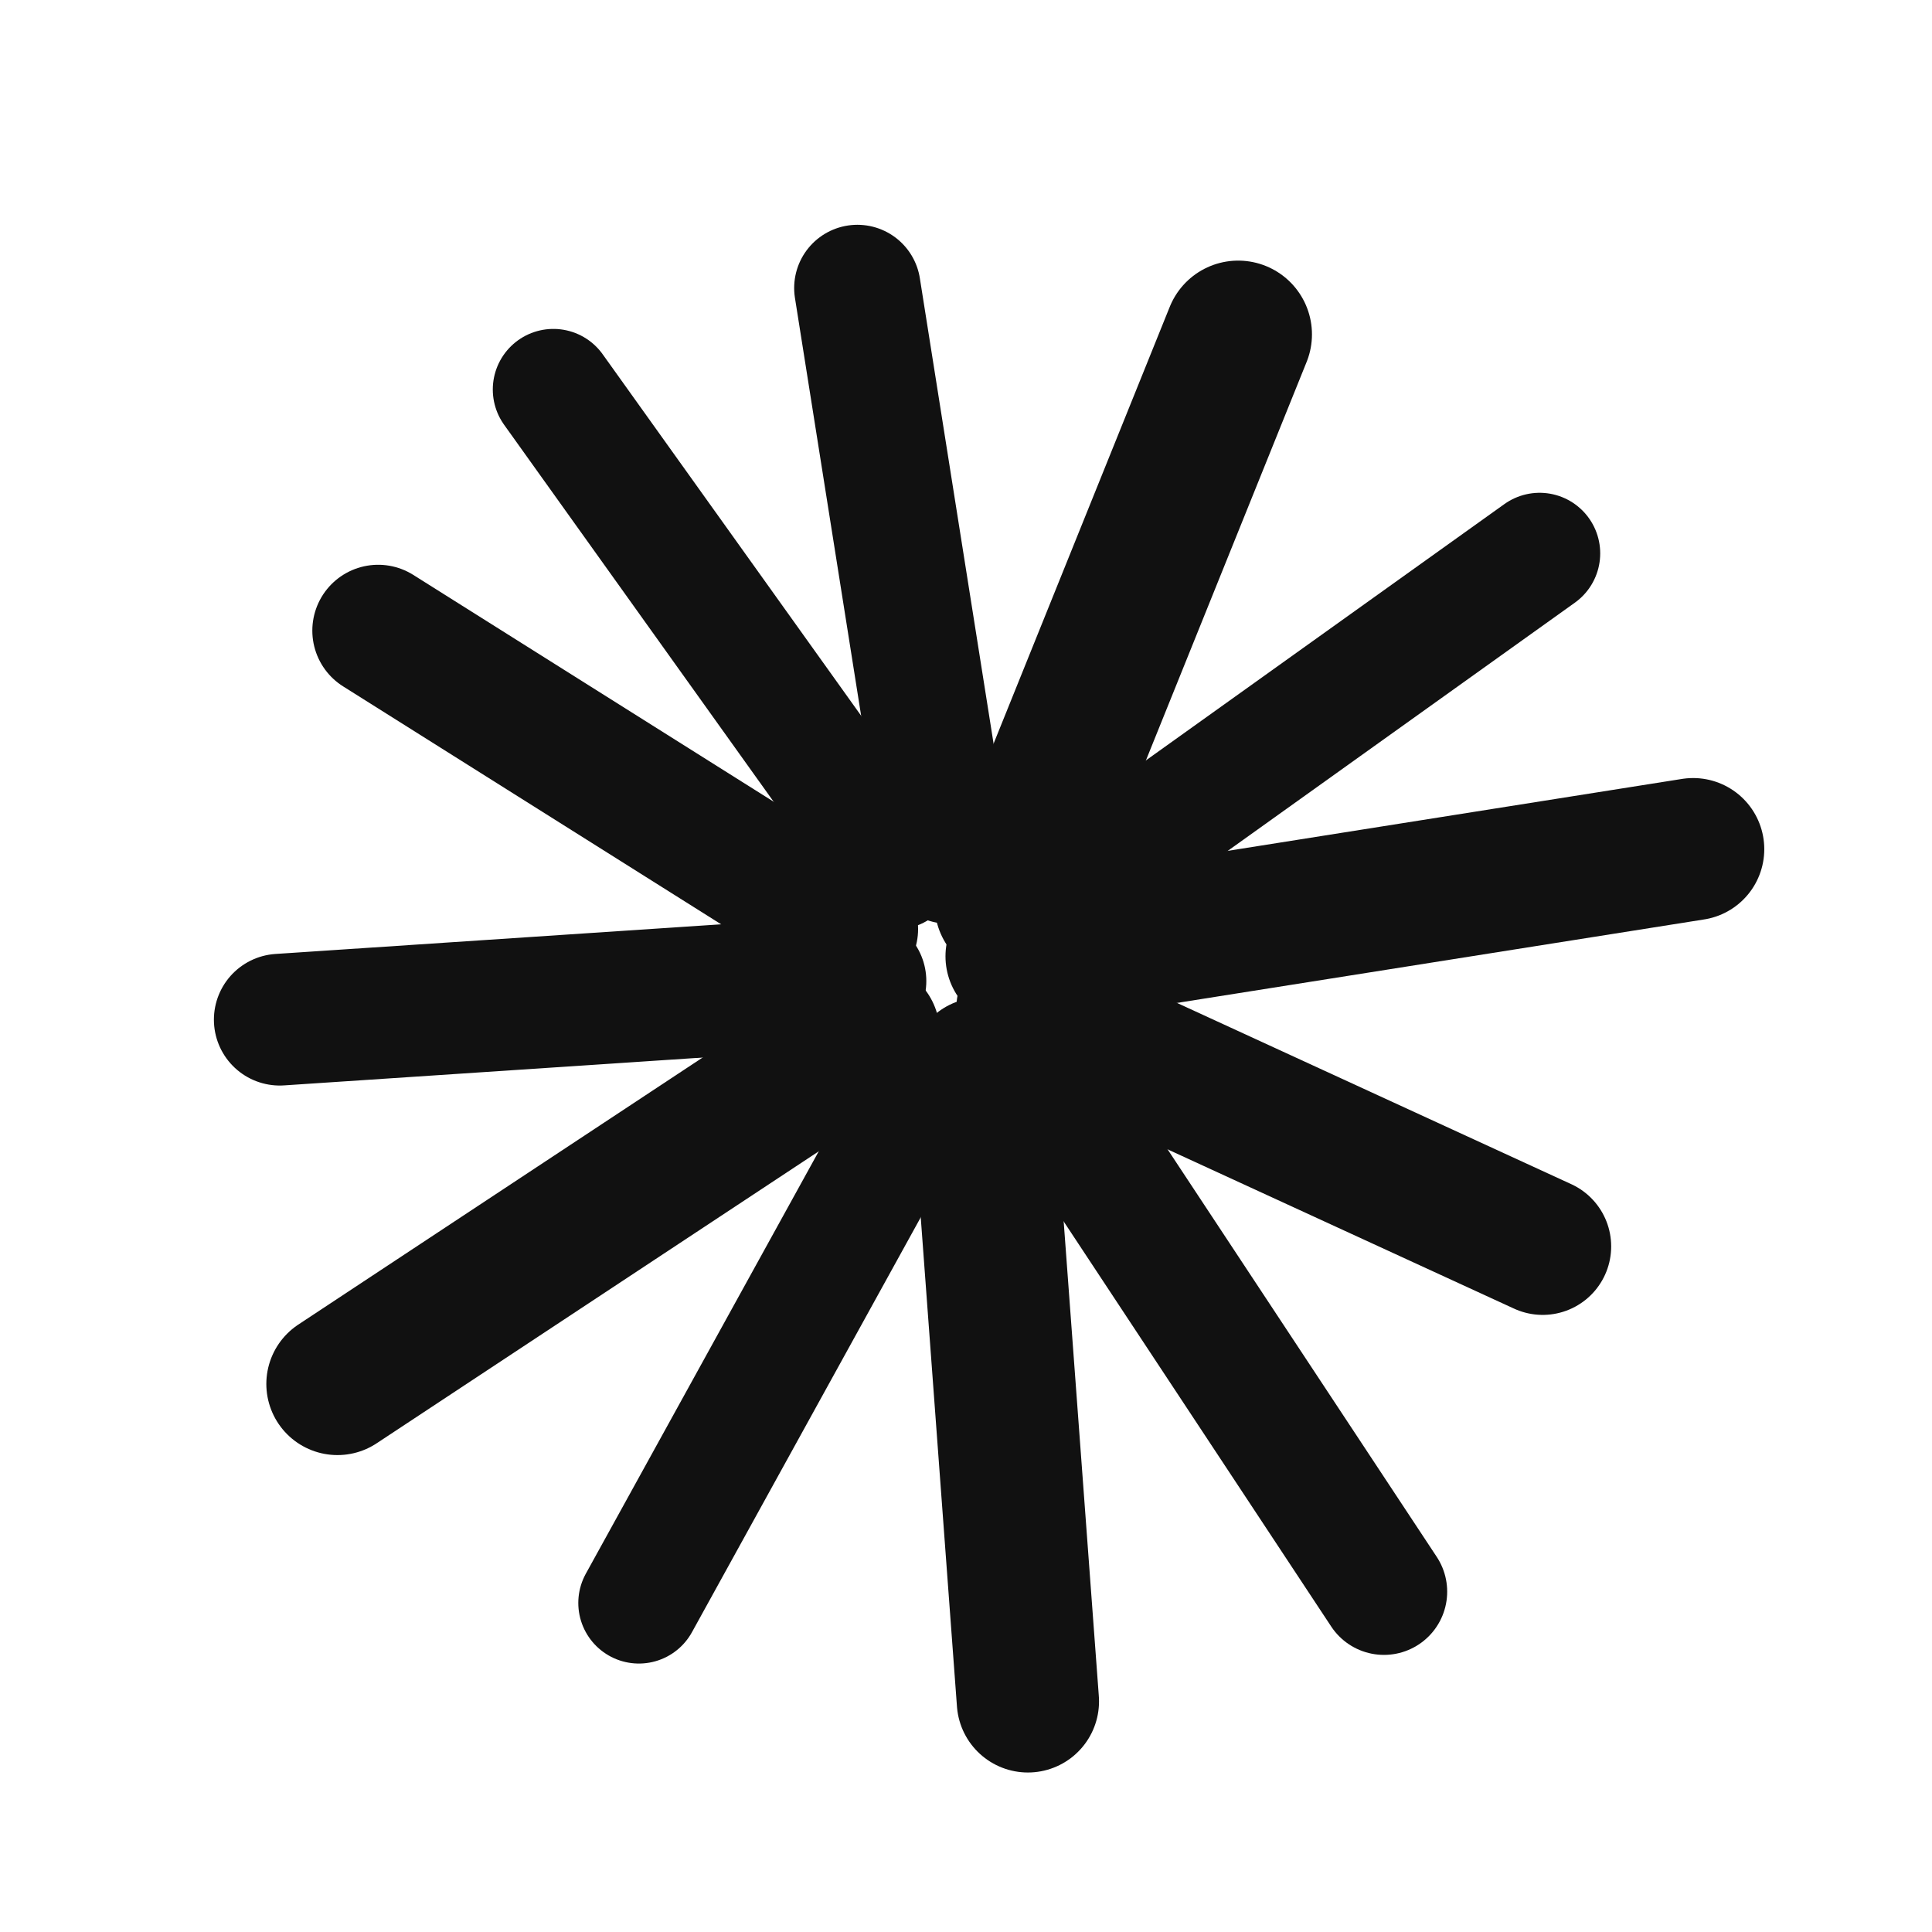
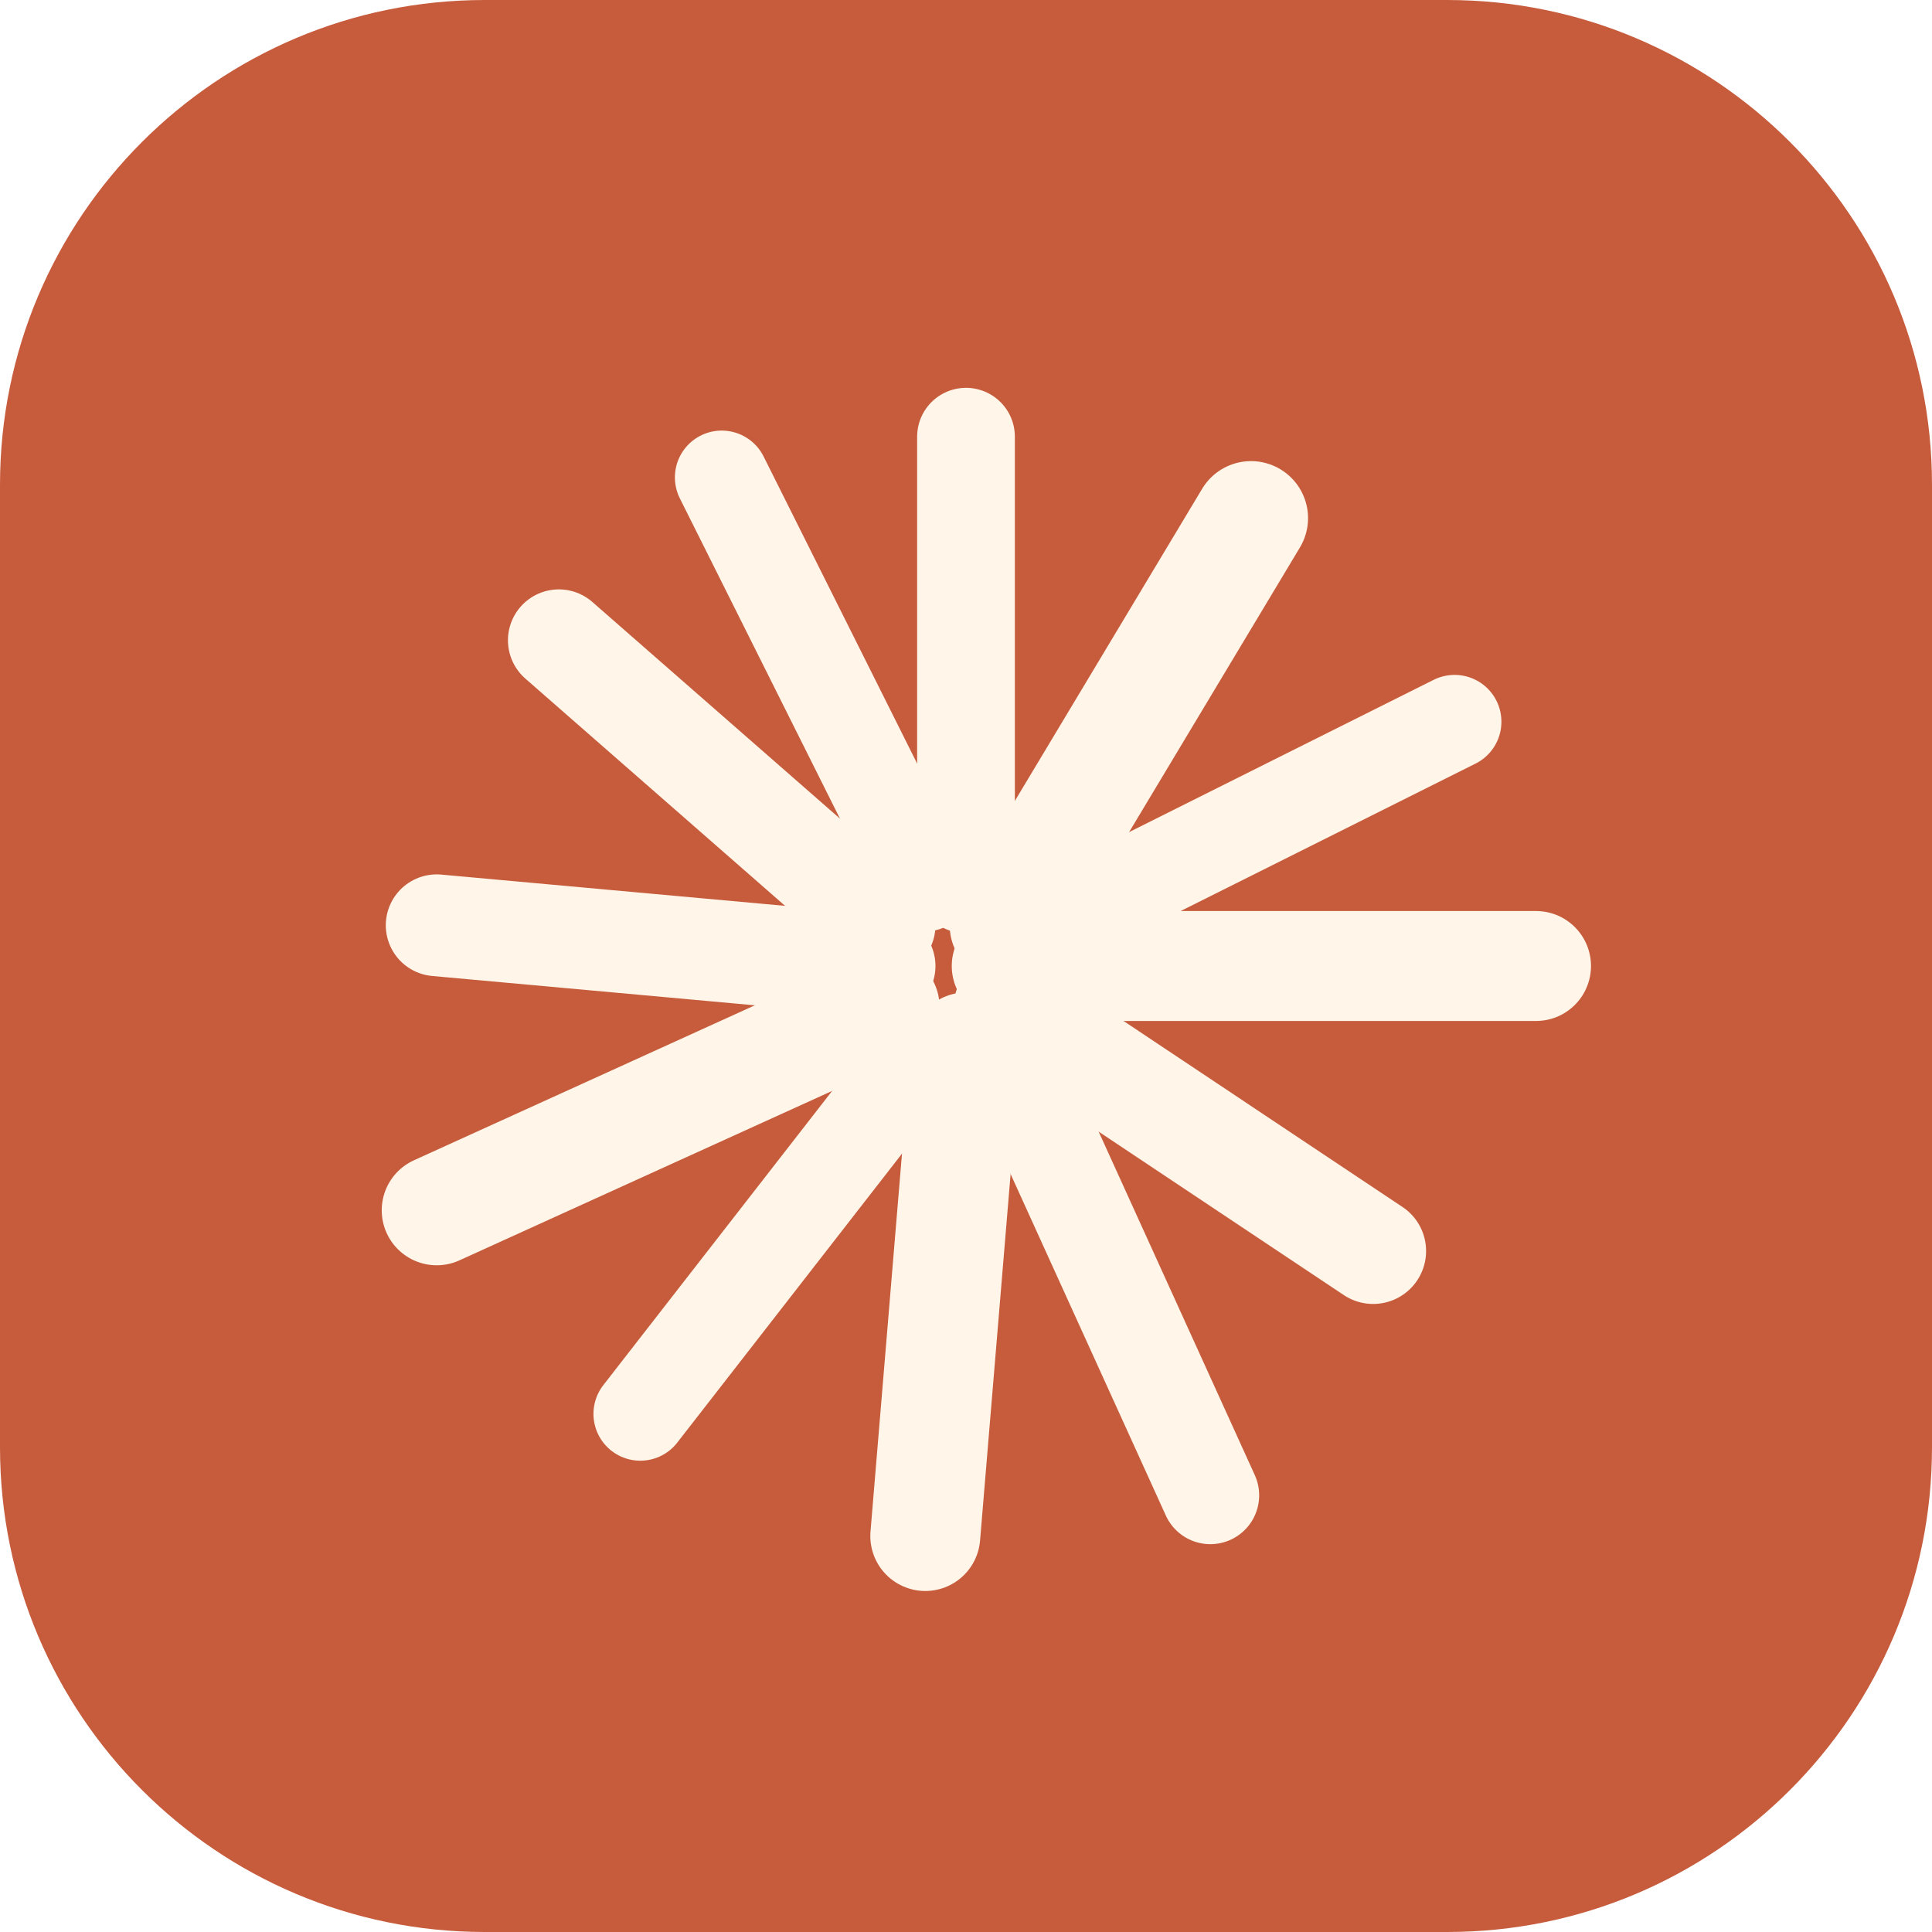
- <svg xmlns="http://www.w3.org/2000/svg" width="51" height="51" viewBox="0 0 51 51" fill="none">
-   <g clip-path="url(#clip0_378_490)">
-     <path d="M22.633 7.603L25.027 22.714L22.633 7.603Z" fill="black" />
-     <path d="M22.633 7.603L25.027 22.714" stroke="#111111" stroke-width="3.338" stroke-linecap="round" />
-     <path d="M32.685 8.827L26.618 23.87L32.685 8.827Z" fill="black" />
-     <path d="M32.685 8.827L26.618 23.87" stroke="#111111" stroke-width="3.895" stroke-linecap="round" />
-     <path d="M40.642 14.608L27.992 23.653L40.642 14.608Z" fill="black" />
-     <path d="M40.642 14.608L27.992 23.653" stroke="#111111" stroke-width="3.199" stroke-linecap="round" />
-     <path d="M44.695 22.416L26.836 25.244L44.695 22.416Z" fill="black" />
-     <path d="M44.695 22.416L26.836 25.244" stroke="#111111" stroke-width="3.755" stroke-linecap="round" />
-     <path d="M40.723 32.902L27.053 26.618L40.723 32.902Z" fill="black" />
-     <path d="M40.723 32.902L27.053 26.618" stroke="#111111" stroke-width="3.616" stroke-linecap="round" />
-     <path d="M36.533 42.016L27.271 27.992L36.533 42.016Z" fill="black" />
-     <path d="M36.533 42.016L27.271 27.992" stroke="#111111" stroke-width="3.338" stroke-linecap="round" />
-     <path d="M27.134 44.912L25.897 28.209L27.134 44.912Z" fill="black" />
-     <path d="M27.134 44.912L25.897 28.209" stroke="#111111" stroke-width="3.755" stroke-linecap="round" />
-     <path d="M16.865 42.314L24.523 28.427L16.865 42.314Z" fill="black" />
-     <path d="M16.865 42.314L24.523 28.427" stroke="#111111" stroke-width="3.199" stroke-linecap="round" />
-     <path d="M8.908 36.533L22.932 27.271L8.908 36.533Z" fill="black" />
-     <path d="M8.908 36.533L22.932 27.271" stroke="#111111" stroke-width="3.755" stroke-linecap="round" />
-     <path d="M7.385 26.917L22.714 25.897L7.385 26.917Z" fill="black" />
-     <path d="M7.385 26.917L22.714 25.897" stroke="#111111" stroke-width="3.477" stroke-linecap="round" />
-     <path d="M9.983 16.647L22.497 24.523L9.983 16.647Z" fill="black" />
-     <path d="M9.983 16.647L22.497 24.523" stroke="#111111" stroke-width="3.477" stroke-linecap="round" />
-     <path d="M14.608 10.282L23.653 22.932L14.608 10.282Z" fill="black" />
-     <path d="M14.608 10.282L23.653 22.932" stroke="#111111" stroke-width="3.199" stroke-linecap="round" />
-   </g>
-   <defs>
-     <clipPath id="clip0_378_490">
-       <rect width="44.509" height="44.509" fill="#111111" transform="translate(0 6.96274) rotate(-9)" />
-     </clipPath>
-   </defs>
+ <svg xmlns="http://www.w3.org/2000/svg" width="66" height="66" viewBox="0 0 66 66" fill="none">
+   <rect width="66" height="66" rx="16.561" fill="#C75C3D" />
+   <path d="M33 14.918V30.218V14.918Z" fill="black" />
+   <path d="M33 14.918V30.218" stroke="#FFF6E9" stroke-width="3.338" stroke-linecap="round" />
+   <path d="M42.737 17.7L34.391 31.609L42.737 17.7Z" fill="black" />
+   <path d="M42.737 17.7L34.391 31.609" stroke="#FFF6E9" stroke-width="3.895" stroke-linecap="round" />
+   <path d="M49.691 24.655L35.782 31.609L49.691 24.655Z" fill="black" />
+   <path d="M49.691 24.655L35.782 31.609" stroke="#FFF6E9" stroke-width="3.199" stroke-linecap="round" />
+   <path d="M52.473 33H34.391H52.473Z" fill="black" />
+   <path d="M52.473 33H34.391" stroke="#FFF6E9" stroke-width="3.755" stroke-linecap="round" />
+   <path d="M46.909 42.737L34.391 34.391L46.909 42.737Z" fill="black" />
+   <path d="M46.909 42.737L34.391 34.391" stroke="#FFF6E9" stroke-width="3.616" stroke-linecap="round" />
+   <path d="M41.346 51.082L34.391 35.782L41.346 51.082Z" fill="black" />
+   <path d="M41.346 51.082L34.391 35.782" stroke="#FFF6E9" stroke-width="3.338" stroke-linecap="round" />
+   <path d="M31.609 52.473L33 35.782L31.609 52.473Z" fill="black" />
+   <path d="M31.609 52.473L33 35.782" stroke="#FFF6E9" stroke-width="3.755" stroke-linecap="round" />
+   <path d="M21.873 48.3L31.609 35.782L21.873 48.3Z" fill="black" />
+   <path d="M21.873 48.3L31.609 35.782" stroke="#FFF6E9" stroke-width="3.199" stroke-linecap="round" />
+   <path d="M14.918 41.346L30.218 34.391L14.918 41.346Z" fill="black" />
+   <path d="M14.918 41.346L30.218 34.391" stroke="#FFF6E9" stroke-width="3.755" stroke-linecap="round" />
+   <path d="M14.918 31.609L30.218 33L14.918 31.609Z" fill="black" />
+   <path d="M14.918 31.609L30.218 33" stroke="#FFF6E9" stroke-width="3.477" stroke-linecap="round" />
+   <path d="M19.091 21.873L30.218 31.609L19.091 21.873Z" fill="black" />
+   <path d="M19.091 21.873L30.218 31.609" stroke="#FFF6E9" stroke-width="3.477" stroke-linecap="round" />
+   <path d="M24.655 16.309L31.609 30.218L24.655 16.309Z" fill="black" />
+   <path d="M24.655 16.309L31.609 30.218" stroke="#FFF6E9" stroke-width="3.199" stroke-linecap="round" />
</svg>
